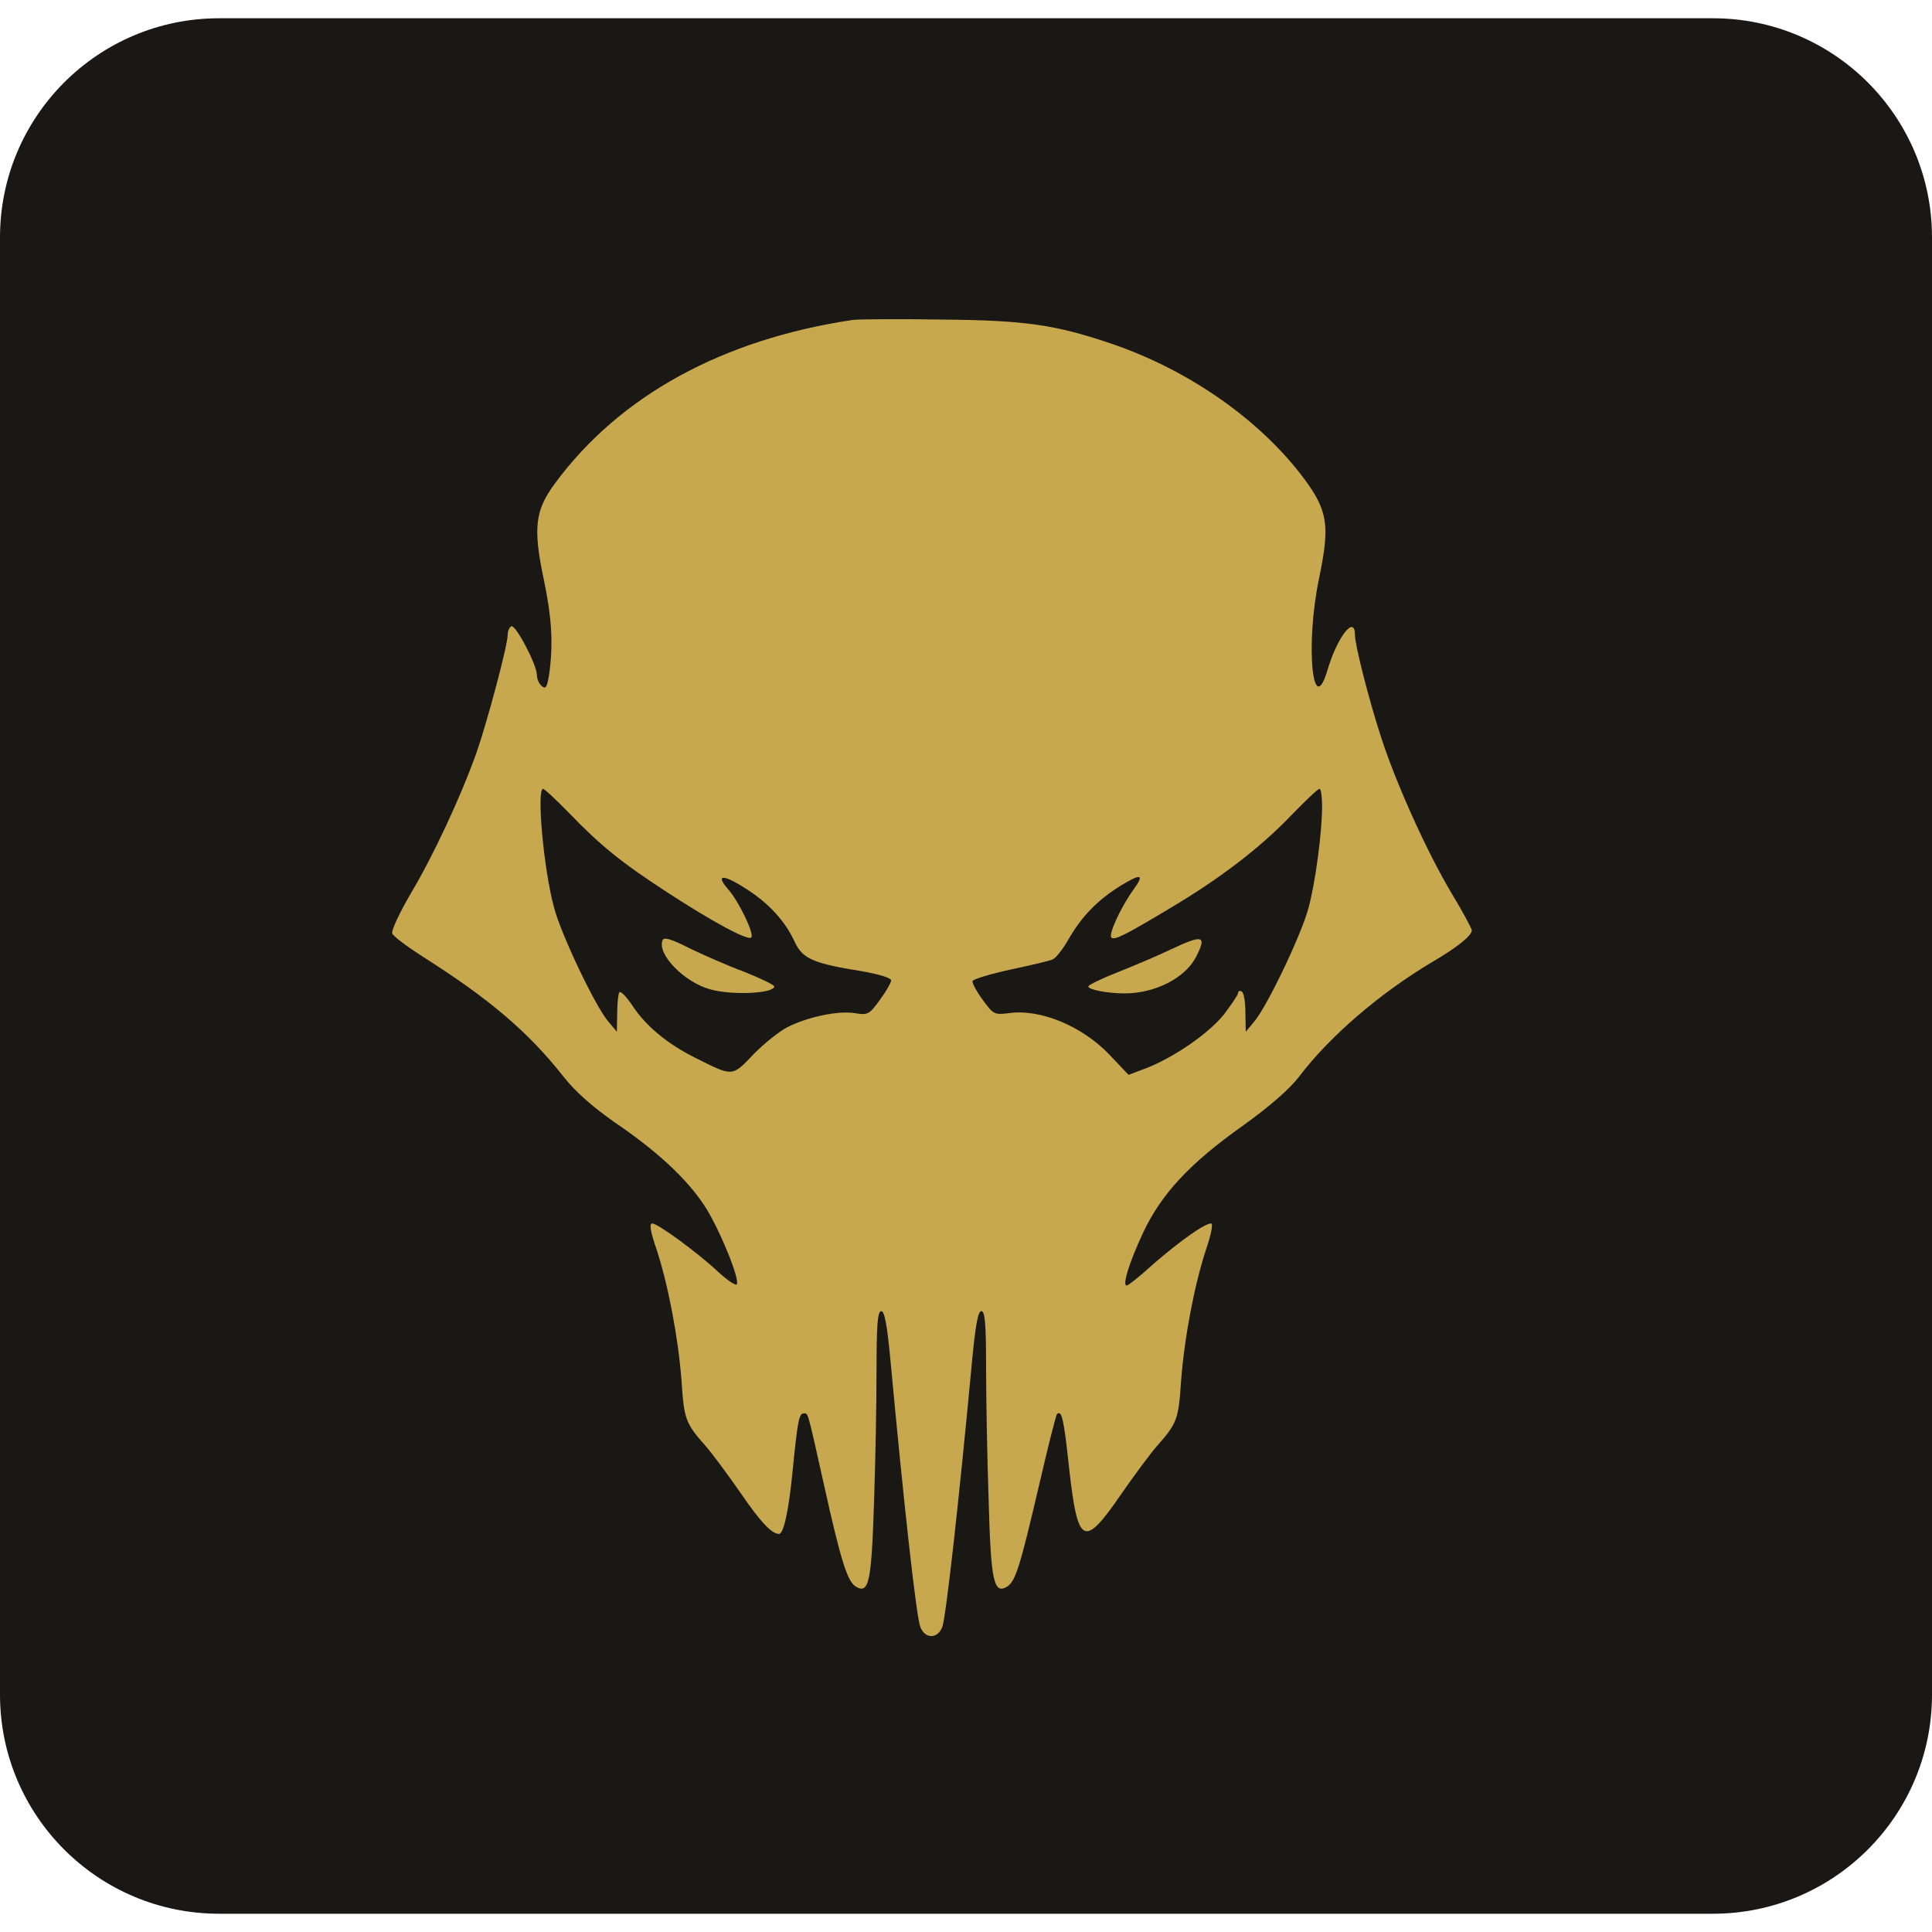
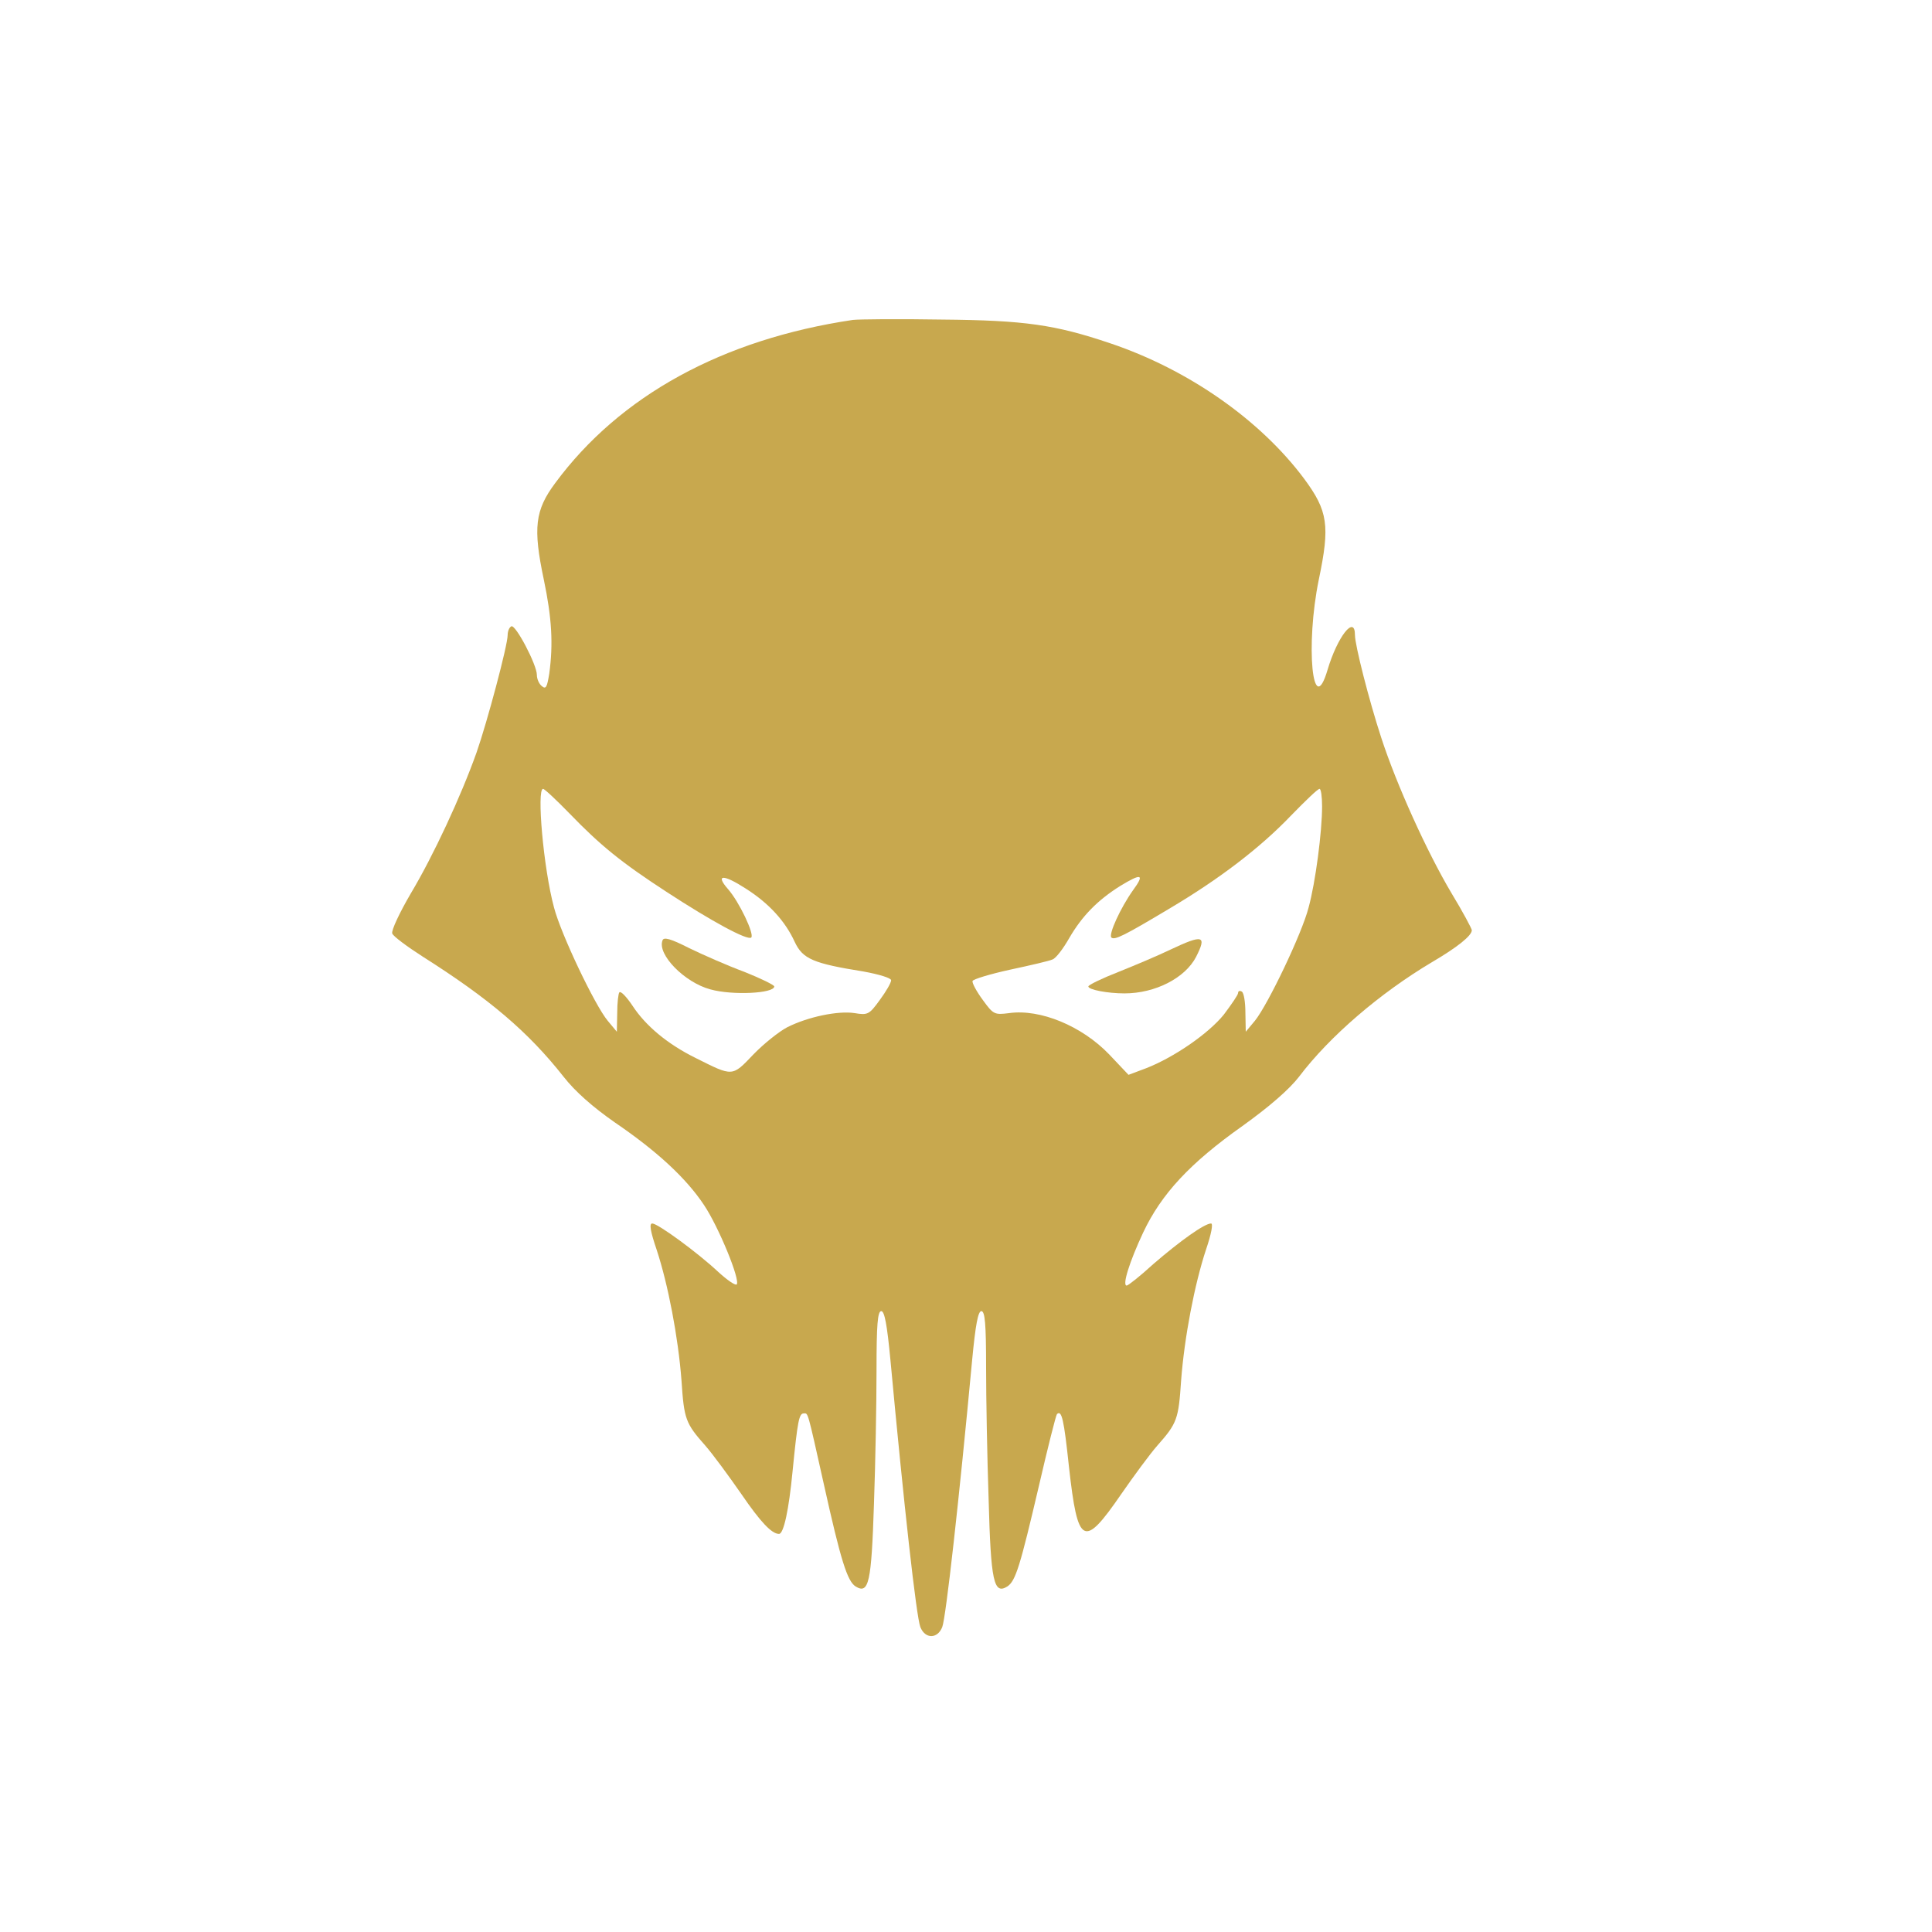
<svg xmlns="http://www.w3.org/2000/svg" width="32" height="32" viewBox="0 0 5290 5190">
-   <rect width="5290" height="5190" rx="600" fill="#1a1815" />
  <g transform="translate(0,5190) scale(1,-1)" fill="#c8a84e">
    <path d="M2335 4364 c-356 -53 -638 -207 -815 -447 -55 -74 -61 -122 -31 -264 22 -105 26 -176 15 -257 -6 -37 -9 -44 -20 -35 -8 6 -14 20 -14 31 0 28 -59 140 -70 133 -6 -3 -10 -14 -10 -24 0 -28 -56 -238 -85 -321 -43 -121 -119 -284 -180 -386 -31 -53 -54 -102 -51 -110 3 -8 41 -36 83 -63 183 -116 289 -206 386 -329 32 -41 80 -83 140 -125 116 -79 196 -153 245 -227 40 -60 100 -206 89 -217 -4 -3 -26 12 -51 35 -58 54 -165 132 -180 132 -9 0 -5 -22 12 -72 31 -94 59 -239 68 -358 7 -106 11 -117 65 -178 21 -24 65 -84 99 -133 52 -76 83 -109 103 -109 13 0 27 67 37 170 14 142 18 160 31 160 12 0 9 11 55 -195 46 -207 64 -265 87 -279 36 -22 43 11 50 226 4 112 7 276 7 366 0 125 3 162 13 162 9 0 16 -38 25 -133 37 -399 71 -704 82 -732 13 -33 47 -33 60 0 10 26 46 347 82 733 9 94 16 132 25 132 10 0 13 -35 13 -153 0 -85 3 -248 7 -364 6 -223 14 -260 51 -237 23 15 35 55 87 277 24 104 46 191 49 195 13 12 19 -13 33 -145 24 -215 40 -224 143 -74 34 49 78 109 99 133 54 61 58 72 65 178 9 119 37 264 68 358 15 44 20 72 14 72 -18 0 -85 -48 -158 -111 -36 -33 -69 -59 -73 -59 -13 0 8 66 45 145 50 106 128 190 272 292 74 53 129 101 155 135 84 111 222 229 363 313 70 41 110 73 110 88 0 4 -25 51 -56 102 -67 113 -150 296 -192 425 -34 104 -72 254 -72 281 0 57 -48 -4 -75 -95 -41 -139 -61 67 -24 247 31 148 25 188 -40 276 -120 161 -317 299 -531 371 -151 51 -234 63 -460 65 -118 2 -228 1 -245 -1z m-775 -1352 c84 -87 142 -134 265 -214 124 -81 222 -134 232 -125 9 9 -33 98 -64 133 -35 40 -13 41 49 1 63 -40 108 -89 134 -146 22 -47 51 -59 188 -81 44 -8 76 -18 76 -24 0 -7 -14 -31 -31 -54 -29 -40 -33 -42 -69 -36 -45 7 -128 -10 -185 -39 -21 -11 -63 -44 -92 -74 -59 -62 -56 -61 -158 -10 -77 38 -137 88 -173 143 -16 24 -32 41 -36 37 -3 -3 -6 -29 -6 -57 l-1 -51 -25 30 c-35 42 -128 237 -147 310 -29 107 -48 325 -30 325 4 0 37 -31 73 -68z m2060 20 c0 -69 -18 -208 -37 -277 -18 -71 -112 -267 -147 -310 l-25 -30 -1 52 c0 28 -4 55 -10 58 -5 3 -10 2 -10 -4 0 -5 -18 -31 -39 -59 -42 -52 -136 -117 -213 -147 l-48 -18 -53 56 c-75 78 -189 125 -274 113 -40 -5 -43 -4 -72 36 -17 23 -30 47 -28 52 2 5 48 19 103 31 56 12 108 24 116 28 9 3 29 29 46 59 35 60 77 103 139 142 59 36 68 33 35 -12 -34 -48 -67 -120 -59 -129 9 -8 35 5 162 81 133 79 245 164 330 253 39 40 73 73 78 73 4 0 7 -21 7 -48z" />
    <path d="M1814 2665 c-15 -38 60 -115 131 -134 61 -17 175 -11 175 8 0 4 -37 22 -82 40 -46 17 -114 47 -151 65 -51 26 -70 31 -73 21z" />
    <path d="M3205 2640 c-33 -16 -97 -43 -142 -61 -46 -18 -83 -36 -83 -40 0 -9 53 -19 99 -19 84 0 166 42 196 100 30 59 19 62 -70 20z" />
  </g>
</svg>
